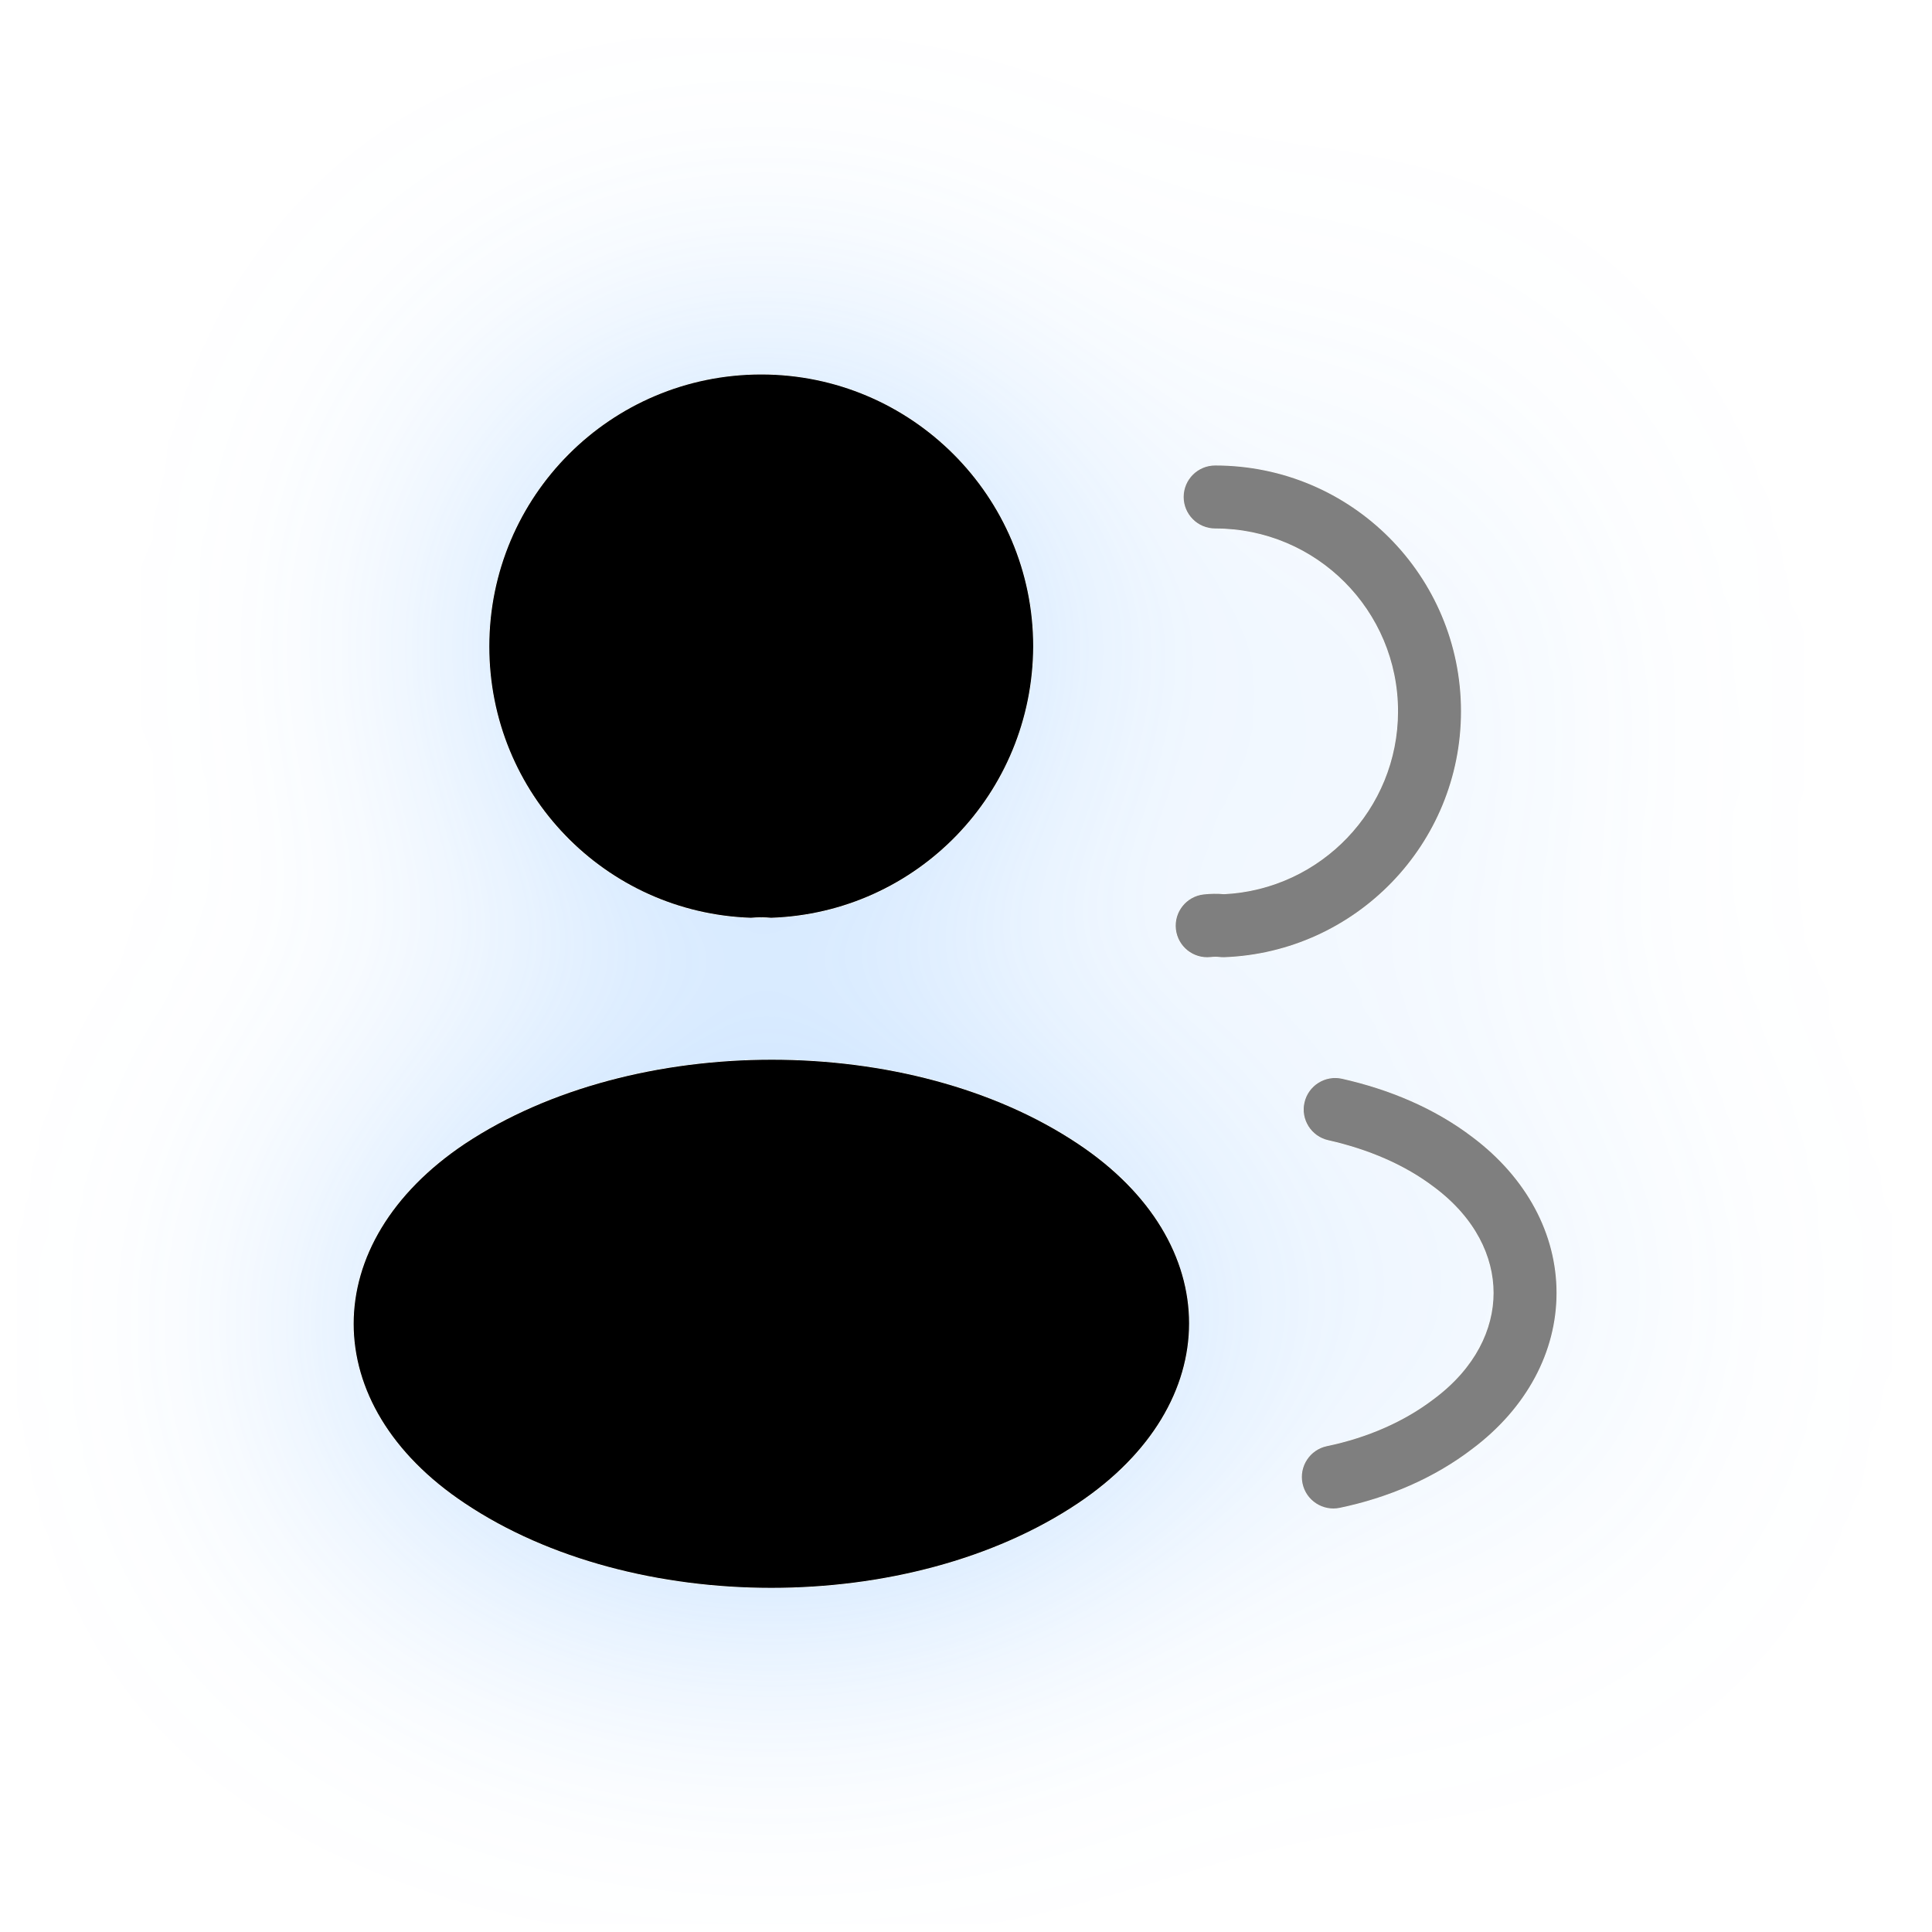
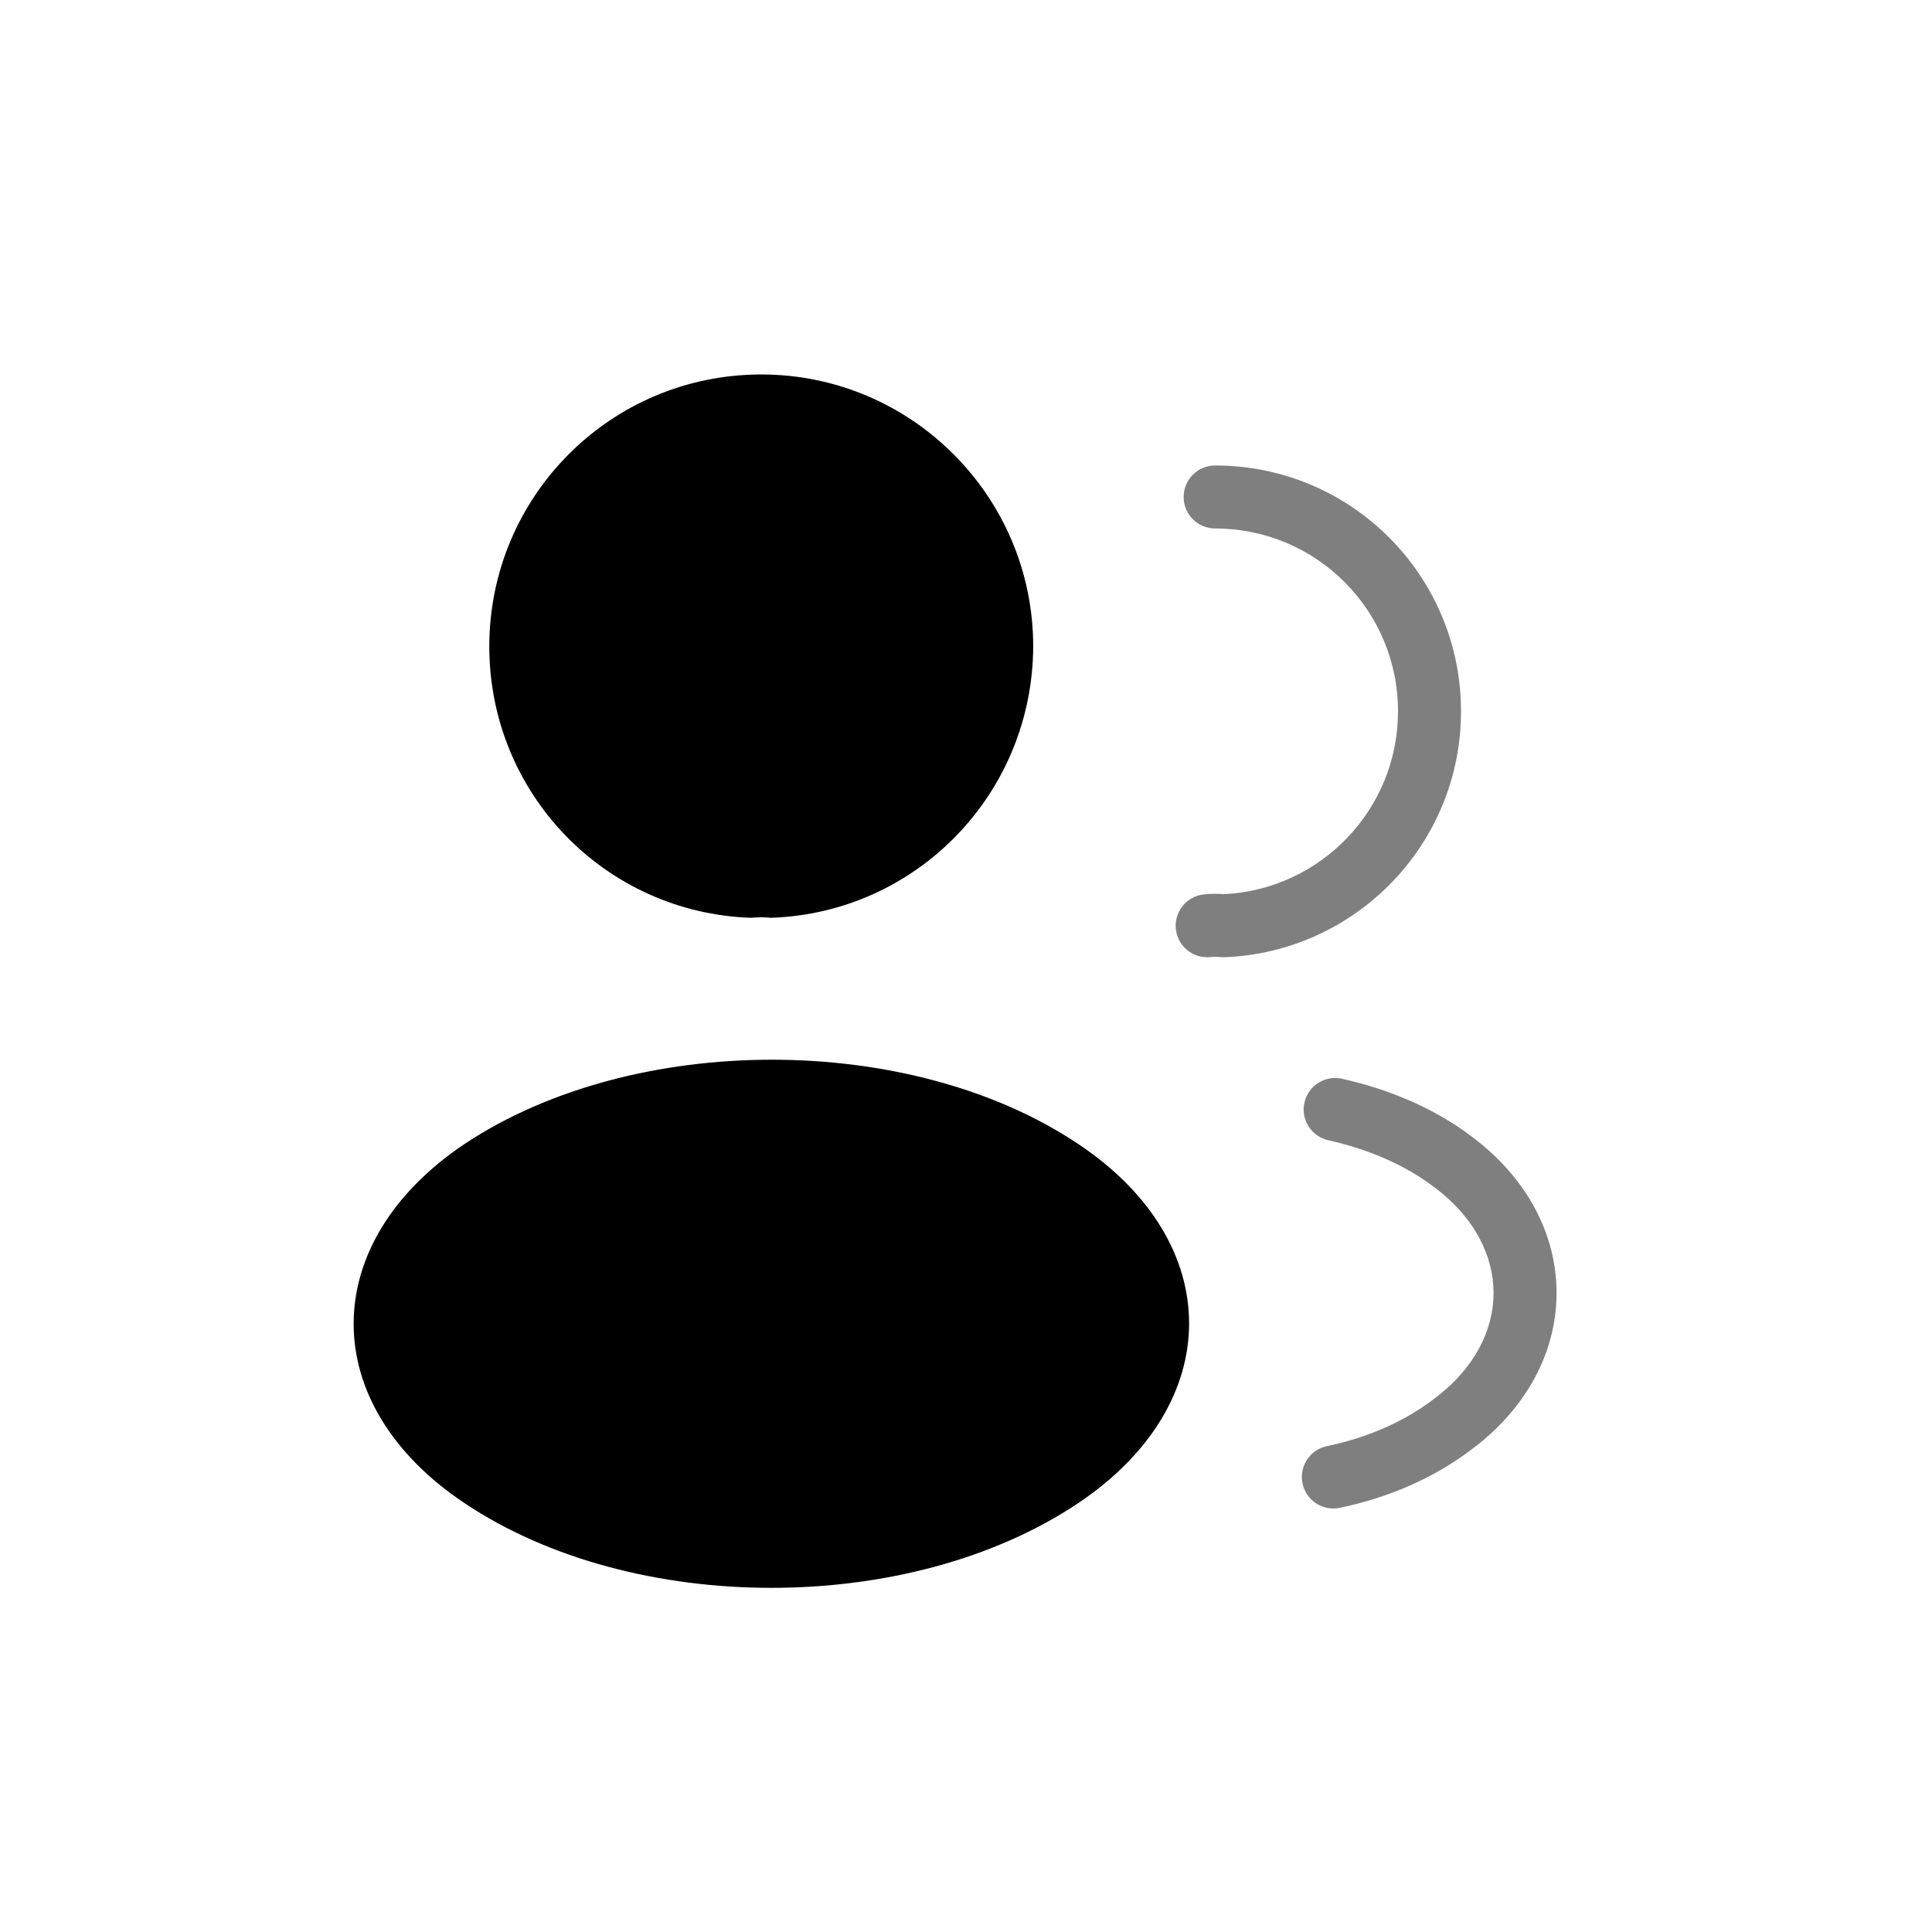
- <svg xmlns="http://www.w3.org/2000/svg" width="46" height="46" viewBox="0 0 46 46" fill="none">
+ <svg xmlns="http://www.w3.org/2000/svg" viewBox="0 0 46 46" fill="none">
  <g filter="url(#filter0_d_918_16143)">
    <path d="M18.359 21.852C18.213 21.837 18.038 21.837 17.878 21.852C14.407 21.735 11.65 18.892 11.65 15.392C11.65 11.819 14.538 8.916 18.125 8.916C21.698 8.916 24.6 11.819 24.6 15.392C24.586 18.892 21.83 21.735 18.359 21.852Z" fill="currentColor" />
    <path opacity="0.5" fill-rule="evenodd" clip-rule="evenodd" d="M28.182 11.833C28.182 11.419 28.518 11.083 28.932 11.083C32.177 11.083 34.786 13.71 34.786 16.937C34.786 20.099 32.277 22.674 29.149 22.791C29.109 22.792 29.069 22.791 29.028 22.785C28.977 22.779 28.905 22.778 28.825 22.787C28.413 22.832 28.043 22.536 27.997 22.124C27.951 21.712 28.248 21.342 28.659 21.296C28.819 21.278 28.985 21.275 29.145 21.29C31.447 21.176 33.286 19.271 33.286 16.937C33.286 14.535 31.345 12.583 28.932 12.583C28.518 12.583 28.182 12.247 28.182 11.833Z" fill="currentColor" />
    <path d="M11.067 27.233C7.538 29.596 7.538 33.446 11.067 35.793C15.077 38.477 21.654 38.477 25.665 35.793C29.194 33.431 29.194 29.581 25.665 27.233C21.669 24.564 15.092 24.564 11.067 27.233Z" fill="currentColor" />
    <path opacity="0.5" fill-rule="evenodd" clip-rule="evenodd" d="M31.058 26.252C31.149 25.848 31.551 25.594 31.955 25.685C33.07 25.936 34.151 26.382 35.057 27.073C36.356 28.048 37.061 29.388 37.061 30.784C37.061 32.18 36.356 33.52 35.058 34.495C34.14 35.199 33.041 35.663 31.899 35.901C31.494 35.985 31.096 35.725 31.012 35.32C30.927 34.914 31.188 34.517 31.593 34.432C32.55 34.233 33.433 33.852 34.148 33.303L34.154 33.298L34.155 33.298C35.129 32.567 35.561 31.648 35.561 30.784C35.561 29.921 35.129 29.002 34.155 28.271L34.149 28.267L34.149 28.267C33.451 27.734 32.58 27.363 31.625 27.148C31.221 27.057 30.967 26.656 31.058 26.252Z" fill="currentColor" />
  </g>
-   <defs>
-     <filter id="filter0_d_918_16143" x="0.42" y="0.917" width="44.641" height="44.89" filterUnits="userSpaceOnUse" color-interpolation-filters="sRGB">
-       <feFlood flood-opacity="0" result="BackgroundImageFix" />
-       <feColorMatrix in="SourceAlpha" type="matrix" values="0 0 0 0 0 0 0 0 0 0 0 0 0 0 0 0 0 0 127 0" result="hardAlpha" />
-       <feOffset />
-       <feGaussianBlur stdDeviation="4" />
-       <feComposite in2="hardAlpha" operator="out" />
-       <feColorMatrix type="matrix" values="0 0 0 0 0.239 0 0 0 0 0.596 0 0 0 0 1 0 0 0 0.37 0" />
-       <feBlend mode="normal" in2="BackgroundImageFix" result="effect1_dropShadow_918_16143" />
-       <feBlend mode="normal" in="SourceGraphic" in2="effect1_dropShadow_918_16143" result="shape" />
-     </filter>
-   </defs>
</svg>
